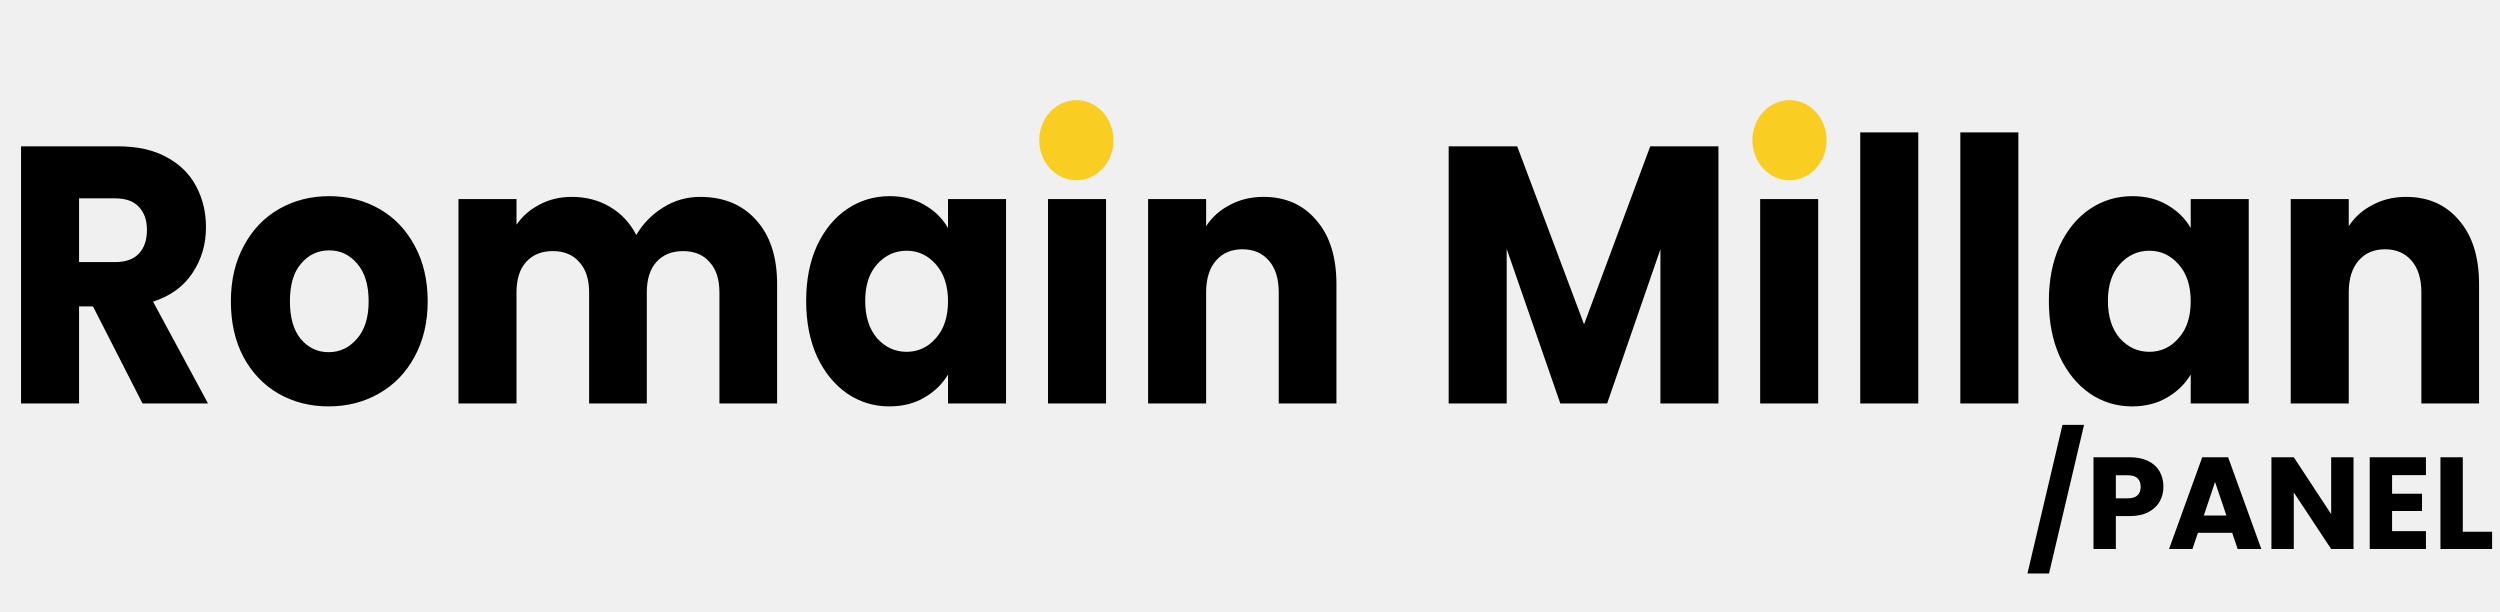
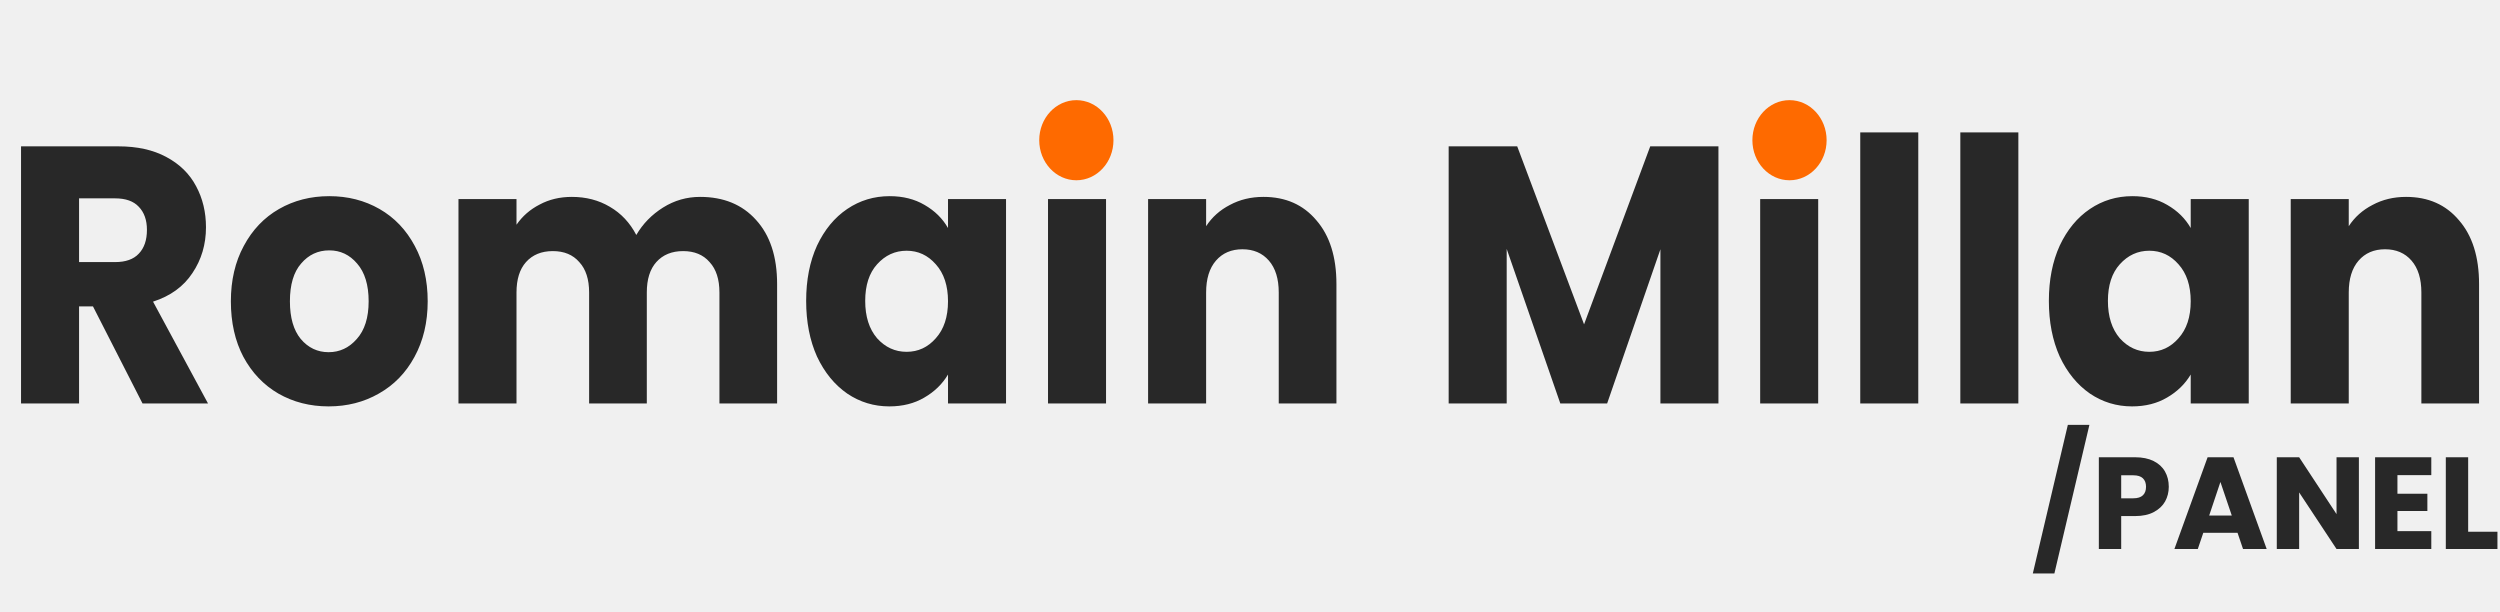
<svg xmlns="http://www.w3.org/2000/svg" width="765" height="187" viewBox="0 0 765 187" fill="none">
-   <g clip-path="url(#clip0_528_2)">
-     <path d="M43.612 123.46L28.452 93.76H24.194V123.46H6.438V44.782H36.24C41.986 44.782 46.866 45.865 50.881 48.032C54.965 50.199 58.011 53.188 60.019 56.998C62.026 60.734 63.03 64.918 63.03 69.551C63.03 74.781 61.646 79.451 58.877 83.561C56.177 87.67 52.162 90.584 46.831 92.303L63.653 123.46H43.612ZM24.194 80.198H35.201C38.455 80.198 40.878 79.339 42.47 77.621C44.132 75.902 44.962 73.474 44.962 70.336C44.962 67.347 44.132 64.993 42.47 63.275C40.878 61.556 38.455 60.697 35.201 60.697H24.194V80.198ZM100.552 124.357C94.875 124.357 89.752 123.05 85.183 120.434C80.684 117.819 77.119 114.083 74.488 109.226C71.927 104.369 70.646 98.691 70.646 92.191C70.646 85.765 71.961 80.124 74.592 75.267C77.222 70.336 80.822 66.562 85.391 63.947C89.96 61.332 95.083 60.025 100.759 60.025C106.436 60.025 111.559 61.332 116.127 63.947C120.696 66.562 124.296 70.336 126.927 75.267C129.558 80.124 130.873 85.765 130.873 92.191C130.873 98.617 129.523 104.295 126.823 109.226C124.192 114.083 120.558 117.819 115.92 120.434C111.351 123.05 106.228 124.357 100.552 124.357ZM100.552 107.769C103.943 107.769 106.817 106.425 109.17 103.735C111.593 101.045 112.805 97.197 112.805 92.191C112.805 87.185 111.628 83.337 109.274 80.647C106.99 77.957 104.151 76.612 100.759 76.612C97.298 76.612 94.425 77.957 92.141 80.647C89.856 83.262 88.714 87.11 88.714 92.191C88.714 97.197 89.821 101.045 92.037 103.735C94.321 106.425 97.16 107.769 100.552 107.769ZM214.226 60.249C221.426 60.249 227.137 62.602 231.359 67.309C235.652 72.017 237.797 78.555 237.797 86.923V123.46H220.145V89.501C220.145 85.466 219.141 82.365 217.133 80.198C215.195 77.957 212.496 76.836 209.034 76.836C205.572 76.836 202.839 77.957 200.831 80.198C198.893 82.365 197.923 85.466 197.923 89.501V123.46H180.271V89.501C180.271 85.466 179.267 82.365 177.259 80.198C175.321 77.957 172.621 76.836 169.16 76.836C165.698 76.836 162.964 77.957 160.957 80.198C159.019 82.365 158.049 85.466 158.049 89.501V123.46H140.293V60.921H158.049V68.766C159.849 66.151 162.203 64.097 165.11 62.602C168.018 61.033 171.306 60.249 174.975 60.249C179.336 60.249 183.213 61.257 186.605 63.275C190.066 65.292 192.766 68.169 194.704 71.905C196.712 68.468 199.446 65.666 202.907 63.499C206.369 61.332 210.141 60.249 214.226 60.249ZM246.685 92.079C246.685 85.653 247.793 80.012 250.008 75.155C252.293 70.298 255.373 66.562 259.25 63.947C263.127 61.332 267.453 60.025 272.23 60.025C276.314 60.025 279.879 60.921 282.925 62.714C286.04 64.508 288.428 66.861 290.09 69.775V60.921H307.846V123.46H290.09V114.606C288.36 117.52 285.936 119.874 282.821 121.667C279.775 123.46 276.21 124.357 272.126 124.357C267.418 124.357 263.127 123.05 259.25 120.434C255.373 117.744 252.293 113.971 250.008 109.114C247.793 104.183 246.685 98.505 246.685 92.079ZM290.09 92.191C290.09 87.409 288.844 83.635 286.352 80.871C283.929 78.106 280.952 76.724 277.422 76.724C273.891 76.724 270.88 78.106 268.388 80.871C265.964 83.561 264.753 87.297 264.753 92.079C264.753 96.86 265.964 100.671 268.388 103.511C270.88 106.275 273.891 107.657 277.422 107.657C280.952 107.657 283.929 106.275 286.352 103.511C288.844 100.746 290.09 96.972 290.09 92.191ZM329.622 54.421C326.507 54.421 323.946 53.449 321.938 51.507C320 49.489 319.031 47.023 319.031 44.109C319.031 41.121 320 38.655 321.938 36.712C323.946 34.695 326.507 33.686 329.622 33.686C332.669 33.686 335.161 34.695 337.099 36.712C339.107 38.655 340.11 41.121 340.11 44.109C340.11 47.023 339.107 49.489 337.099 51.507C335.161 53.449 332.669 54.421 329.622 54.421ZM338.449 60.921V123.46H320.692V60.921H338.449ZM386.622 60.249C393.406 60.249 398.806 62.64 402.821 67.422C406.905 72.129 408.947 78.629 408.947 86.923V123.46H391.295V89.501C391.295 85.317 390.291 82.066 388.283 79.75C386.275 77.434 383.576 76.276 380.184 76.276C376.792 76.276 374.092 77.434 372.084 79.75C370.077 82.066 369.073 85.317 369.073 89.501V123.46H351.317V60.921H369.073V69.215C370.873 66.45 373.296 64.283 376.342 62.714C379.388 61.071 382.815 60.249 386.622 60.249ZM525.843 44.782V123.46H508.087V76.276L491.784 123.46H477.454L461.048 76.164V123.46H443.291V44.782H464.267L484.723 99.252L504.971 44.782H525.843ZM547.542 54.421C544.427 54.421 541.866 53.449 539.858 51.507C537.92 49.489 536.951 47.023 536.951 44.109C536.951 41.121 537.92 38.655 539.858 36.712C541.866 34.695 544.427 33.686 547.542 33.686C550.588 33.686 553.08 34.695 555.018 36.712C557.026 38.655 558.03 41.121 558.03 44.109C558.03 47.023 557.026 49.489 555.018 51.507C553.08 53.449 550.588 54.421 547.542 54.421ZM556.368 60.921V123.46H538.612V60.921H556.368ZM586.993 40.523V123.46H569.236V40.523H586.993ZM617.617 40.523V123.46H599.861V40.523H617.617ZM626.954 92.079C626.954 85.653 628.062 80.012 630.277 75.155C632.562 70.298 635.642 66.562 639.519 63.947C643.396 61.332 647.722 60.025 652.499 60.025C656.583 60.025 660.148 60.921 663.194 62.714C666.309 64.508 668.698 66.861 670.359 69.775V60.921H688.115V123.46H670.359V114.606C668.629 117.52 666.205 119.874 663.09 121.667C660.044 123.46 656.479 124.357 652.395 124.357C647.687 124.357 643.396 123.05 639.519 120.434C635.642 117.744 632.562 113.971 630.277 109.114C628.062 104.183 626.954 98.505 626.954 92.079ZM670.359 92.191C670.359 87.409 669.113 83.635 666.621 80.871C664.198 78.106 661.221 76.724 657.691 76.724C654.16 76.724 651.149 78.106 648.657 80.871C646.234 83.561 645.022 87.297 645.022 92.079C645.022 96.86 646.234 100.671 648.657 103.511C651.149 106.275 654.16 107.657 657.691 107.657C661.221 107.657 664.198 106.275 666.621 103.511C669.113 100.746 670.359 96.972 670.359 92.191ZM736.267 60.249C743.051 60.249 748.451 62.64 752.466 67.422C756.55 72.129 758.592 78.629 758.592 86.923V123.46H740.939V89.501C740.939 85.317 739.936 82.066 737.928 79.75C735.92 77.434 733.22 76.276 729.829 76.276C726.437 76.276 723.737 77.434 721.729 79.75C719.721 82.066 718.718 85.317 718.718 89.501V123.46H700.961V60.921H718.718V69.215C720.518 66.45 722.94 64.283 725.987 62.714C729.033 61.071 732.459 60.249 736.267 60.249Z" fill="black" />
-     <path d="M547.587 55.163C553.86 55.163 558.945 49.675 558.945 42.905C558.945 36.134 553.86 30.646 547.587 30.646C541.315 30.646 536.23 36.134 536.23 42.905C536.23 49.675 541.315 55.163 547.587 55.163Z" fill="#FACD23" />
-     <path d="M329.364 55.163C335.636 55.163 340.721 49.675 340.721 42.905C340.721 36.134 335.636 30.646 329.364 30.646C323.091 30.646 318.006 36.134 318.006 42.905C318.006 49.675 323.091 55.163 329.364 55.163Z" fill="#FACD23" />
+   <g clip-path="url(#clip0_1008_288)">
+     <path d="M43.612 123.46L28.452 93.76H24.194V123.46H6.438V44.782H36.24C41.986 44.782 46.866 45.865 50.881 48.032C54.965 50.199 58.011 53.188 60.019 56.998C62.026 60.734 63.03 64.918 63.03 69.551C63.03 74.781 61.646 79.451 58.877 83.561C56.177 87.67 52.162 90.584 46.831 92.303L63.653 123.46H43.612ZM24.194 80.198H35.201C38.455 80.198 40.878 79.339 42.47 77.621C44.132 75.902 44.962 73.474 44.962 70.336C44.962 67.347 44.132 64.993 42.47 63.275C40.878 61.556 38.455 60.697 35.201 60.697H24.194V80.198ZM100.552 124.357C94.875 124.357 89.752 123.05 85.183 120.434C80.684 117.819 77.119 114.083 74.488 109.226C71.927 104.369 70.646 98.691 70.646 92.191C70.646 85.765 71.961 80.124 74.592 75.267C77.223 70.336 80.822 66.562 85.391 63.947C89.96 61.332 95.083 60.025 100.759 60.025C106.436 60.025 111.559 61.332 116.127 63.947C120.696 66.562 124.296 70.336 126.927 75.267C129.558 80.124 130.873 85.765 130.873 92.191C130.873 98.617 129.523 104.295 126.823 109.226C124.192 114.083 120.558 117.819 115.92 120.434C111.351 123.05 106.228 124.357 100.552 124.357ZM100.552 107.769C103.943 107.769 106.817 106.425 109.17 103.735C111.593 101.045 112.805 97.197 112.805 92.191C112.805 87.185 111.628 83.337 109.274 80.647C106.99 77.957 104.151 76.612 100.759 76.612C97.298 76.612 94.425 77.957 92.141 80.647C89.856 83.262 88.714 87.11 88.714 92.191C88.714 97.197 89.821 101.045 92.037 103.735C94.321 106.425 97.16 107.769 100.552 107.769ZM214.226 60.249C221.426 60.249 227.137 62.602 231.359 67.309C235.652 72.017 237.797 78.555 237.797 86.923V123.46H220.145V89.501C220.145 85.466 219.141 82.365 217.133 80.198C215.195 77.957 212.496 76.836 209.034 76.836C205.572 76.836 202.839 77.957 200.831 80.198C198.893 82.365 197.923 85.466 197.923 89.501V123.46H180.271V89.501C180.271 85.466 179.267 82.365 177.259 80.198C175.321 77.957 172.621 76.836 169.16 76.836C165.698 76.836 162.964 77.957 160.957 80.198C159.019 82.365 158.049 85.466 158.049 89.501V123.46H140.293V60.921H158.049V68.766C159.849 66.151 162.203 64.097 165.11 62.602C168.018 61.033 171.306 60.249 174.975 60.249C179.336 60.249 183.213 61.257 186.605 63.275C190.066 65.292 192.766 68.169 194.704 71.905C196.712 68.468 199.446 65.666 202.907 63.499C206.369 61.332 210.141 60.249 214.226 60.249ZM246.685 92.079C246.685 85.653 247.793 80.012 250.008 75.155C252.293 70.298 255.373 66.562 259.25 63.947C263.127 61.332 267.453 60.025 272.23 60.025C276.314 60.025 279.879 60.921 282.925 62.714C286.04 64.508 288.428 66.861 290.09 69.775V60.921H307.846V123.46H290.09V114.606C288.36 117.52 285.936 119.874 282.821 121.667C279.775 123.46 276.21 124.357 272.126 124.357C267.418 124.357 263.127 123.05 259.25 120.434C255.373 117.744 252.293 113.971 250.008 109.114C247.793 104.183 246.685 98.505 246.685 92.079ZM290.09 92.191C290.09 87.409 288.844 83.635 286.352 80.871C283.929 78.106 280.952 76.724 277.422 76.724C273.891 76.724 270.88 78.106 268.388 80.871C265.964 83.561 264.753 87.297 264.753 92.079C264.753 96.86 265.964 100.671 268.388 103.511C270.88 106.275 273.891 107.657 277.422 107.657C280.952 107.657 283.929 106.275 286.352 103.511C288.844 100.746 290.09 96.972 290.09 92.191ZM329.622 54.421C326.507 54.421 323.946 53.449 321.938 51.507C320 49.489 319.031 47.023 319.031 44.109C319.031 41.121 320 38.655 321.938 36.712C323.946 34.695 326.507 33.686 329.622 33.686C332.669 33.686 335.161 34.695 337.099 36.712C339.107 38.655 340.11 41.121 340.11 44.109C340.11 47.023 339.107 49.489 337.099 51.507C335.161 53.449 332.669 54.421 329.622 54.421ZM338.449 60.921V123.46H320.692V60.921H338.449ZM386.622 60.249C393.406 60.249 398.806 62.64 402.821 67.422C406.905 72.129 408.947 78.629 408.947 86.923V123.46H391.295V89.501C391.295 85.317 390.291 82.066 388.283 79.75C386.275 77.434 383.576 76.276 380.184 76.276C376.792 76.276 374.092 77.434 372.084 79.75C370.077 82.066 369.073 85.317 369.073 89.501V123.46H351.317V60.921H369.073V69.215C370.873 66.45 373.296 64.283 376.342 62.714C379.388 61.071 382.815 60.249 386.622 60.249ZM525.843 44.782V123.46H508.087V76.276L491.784 123.46H477.454L461.048 76.164V123.46H443.291V44.782H464.267L484.723 99.252L504.971 44.782H525.843ZM547.542 54.421C544.427 54.421 541.866 53.449 539.858 51.507C537.92 49.489 536.95 47.023 536.95 44.109C536.95 41.121 537.92 38.655 539.858 36.712C541.866 34.695 544.427 33.686 547.542 33.686C550.588 33.686 553.08 34.695 555.018 36.712C557.026 38.655 558.03 41.121 558.03 44.109C558.03 47.023 557.026 49.489 555.018 51.507C553.08 53.449 550.588 54.421 547.542 54.421ZM556.368 60.921V123.46H538.612V60.921H556.368ZM586.993 40.523V123.46H569.236V40.523H586.993ZM617.617 40.523V123.46H599.861V40.523H617.617ZM626.954 92.079C626.954 85.653 628.062 80.012 630.277 75.155C632.562 70.298 635.642 66.562 639.519 63.947C643.396 61.332 647.722 60.025 652.499 60.025C656.583 60.025 660.148 60.921 663.194 62.714C666.309 64.508 668.698 66.861 670.359 69.775V60.921H688.115V123.46H670.359V114.606C668.629 117.52 666.205 119.874 663.09 121.667C660.044 123.46 656.479 124.357 652.395 124.357C647.687 124.357 643.396 123.05 639.519 120.434C635.642 117.744 632.562 113.971 630.277 109.114C628.062 104.183 626.954 98.505 626.954 92.079ZM670.359 92.191C670.359 87.409 669.113 83.635 666.621 80.871C664.198 78.106 661.221 76.724 657.691 76.724C654.16 76.724 651.149 78.106 648.657 80.871C646.234 83.561 645.022 87.297 645.022 92.079C645.022 96.86 646.234 100.671 648.657 103.511C651.149 106.275 654.16 107.657 657.691 107.657C661.221 107.657 664.198 106.275 666.621 103.511C669.113 100.746 670.359 96.972 670.359 92.191ZM736.267 60.249C743.051 60.249 748.451 62.64 752.465 67.422C756.55 72.129 758.592 78.629 758.592 86.923V123.46H740.939V89.501C740.939 85.317 739.936 82.066 737.928 79.75C735.92 77.434 733.22 76.276 729.829 76.276C726.437 76.276 723.737 77.434 721.729 79.75C719.721 82.066 718.718 85.317 718.718 89.501V123.46H700.961V60.921H718.718V69.215C720.518 66.45 722.94 64.283 725.987 62.714C729.033 61.071 732.459 60.249 736.267 60.249Z" fill="#282828" />
+     <path d="M547.587 55.163C553.86 55.163 558.945 49.675 558.945 42.905C558.945 36.135 553.86 30.646 547.587 30.646C541.315 30.646 536.23 36.135 536.23 42.905C536.23 49.675 541.315 55.163 547.587 55.163Z" fill="#FE6A00" />
+     <path d="M329.364 55.163C335.636 55.163 340.721 49.675 340.721 42.905C340.721 36.135 335.636 30.646 329.364 30.646C323.091 30.646 318.006 36.135 318.006 42.905C318.006 49.675 323.091 55.163 329.364 55.163Z" fill="#FE6A00" />
  </g>
-   <path d="M637.72 130L627 175.48H620.4L631.12 130H637.72ZM662.005 148.96C662.005 150.587 661.632 152.08 660.885 153.44C660.138 154.773 658.992 155.853 657.445 156.68C655.898 157.507 653.978 157.92 651.685 157.92H647.445V168H640.605V139.92H651.685C653.925 139.92 655.818 140.307 657.365 141.08C658.912 141.853 660.072 142.92 660.845 144.28C661.618 145.64 662.005 147.2 662.005 148.96ZM651.165 152.48C652.472 152.48 653.445 152.173 654.085 151.56C654.725 150.947 655.045 150.08 655.045 148.96C655.045 147.84 654.725 146.973 654.085 146.36C653.445 145.747 652.472 145.44 651.165 145.44H647.445V152.48H651.165ZM683.046 163.04H672.566L670.886 168H663.726L673.886 139.92H681.806L691.966 168H684.726L683.046 163.04ZM681.286 157.76L677.806 147.48L674.366 157.76H681.286ZM720.178 168H713.338L701.898 150.68V168H695.058V139.92H701.898L713.338 157.32V139.92H720.178V168ZM731.976 145.4V151.08H741.136V156.36H731.976V162.52H742.336V168H725.136V139.92H742.336V145.4H731.976ZM753.617 162.72H762.577V168H746.777V139.92H753.617V162.72Z" fill="black" />
+   <path d="M639.361 130L628.641 175.48H622.041L632.761 130H639.361ZM663.646 148.96C663.646 150.587 663.272 152.08 662.526 153.44C661.779 154.773 660.632 155.853 659.086 156.68C657.539 157.507 655.619 157.92 653.326 157.92H649.086V168H642.246V139.92H653.326C655.566 139.92 657.459 140.307 659.006 141.08C660.552 141.853 661.712 142.92 662.486 144.28C663.259 145.64 663.646 147.2 663.646 148.96ZM652.806 152.48C654.112 152.48 655.086 152.173 655.726 151.56C656.366 150.947 656.686 150.08 656.686 148.96C656.686 147.84 656.366 146.973 655.726 146.36C655.086 145.747 654.112 145.44 652.806 145.44H649.086V152.48H652.806ZM684.687 163.04H674.207L672.527 168H665.367L675.527 139.92H683.447L693.607 168H686.367L684.687 163.04ZM682.927 157.76L679.447 147.48L676.007 157.76H682.927ZM721.819 168H714.979L703.539 150.68V168H696.699V139.92H703.539L714.979 157.32V139.92H721.819V168ZM733.617 145.4V151.08H742.777V156.36H733.617V162.52H743.977V168H726.777V139.92H743.977V145.4H733.617ZM755.258 162.72H764.218V168H748.418V139.92H755.258V162.72Z" fill="#282828" />
  <defs>
-     <clipPath id="clip0_528_2">
-       <rect width="765" height="168.116" fill="black" />
+     <clipPath id="clip0_1008_288">
+       <rect width="765" height="168.116" fill="white" />
    </clipPath>
  </defs>
</svg>
